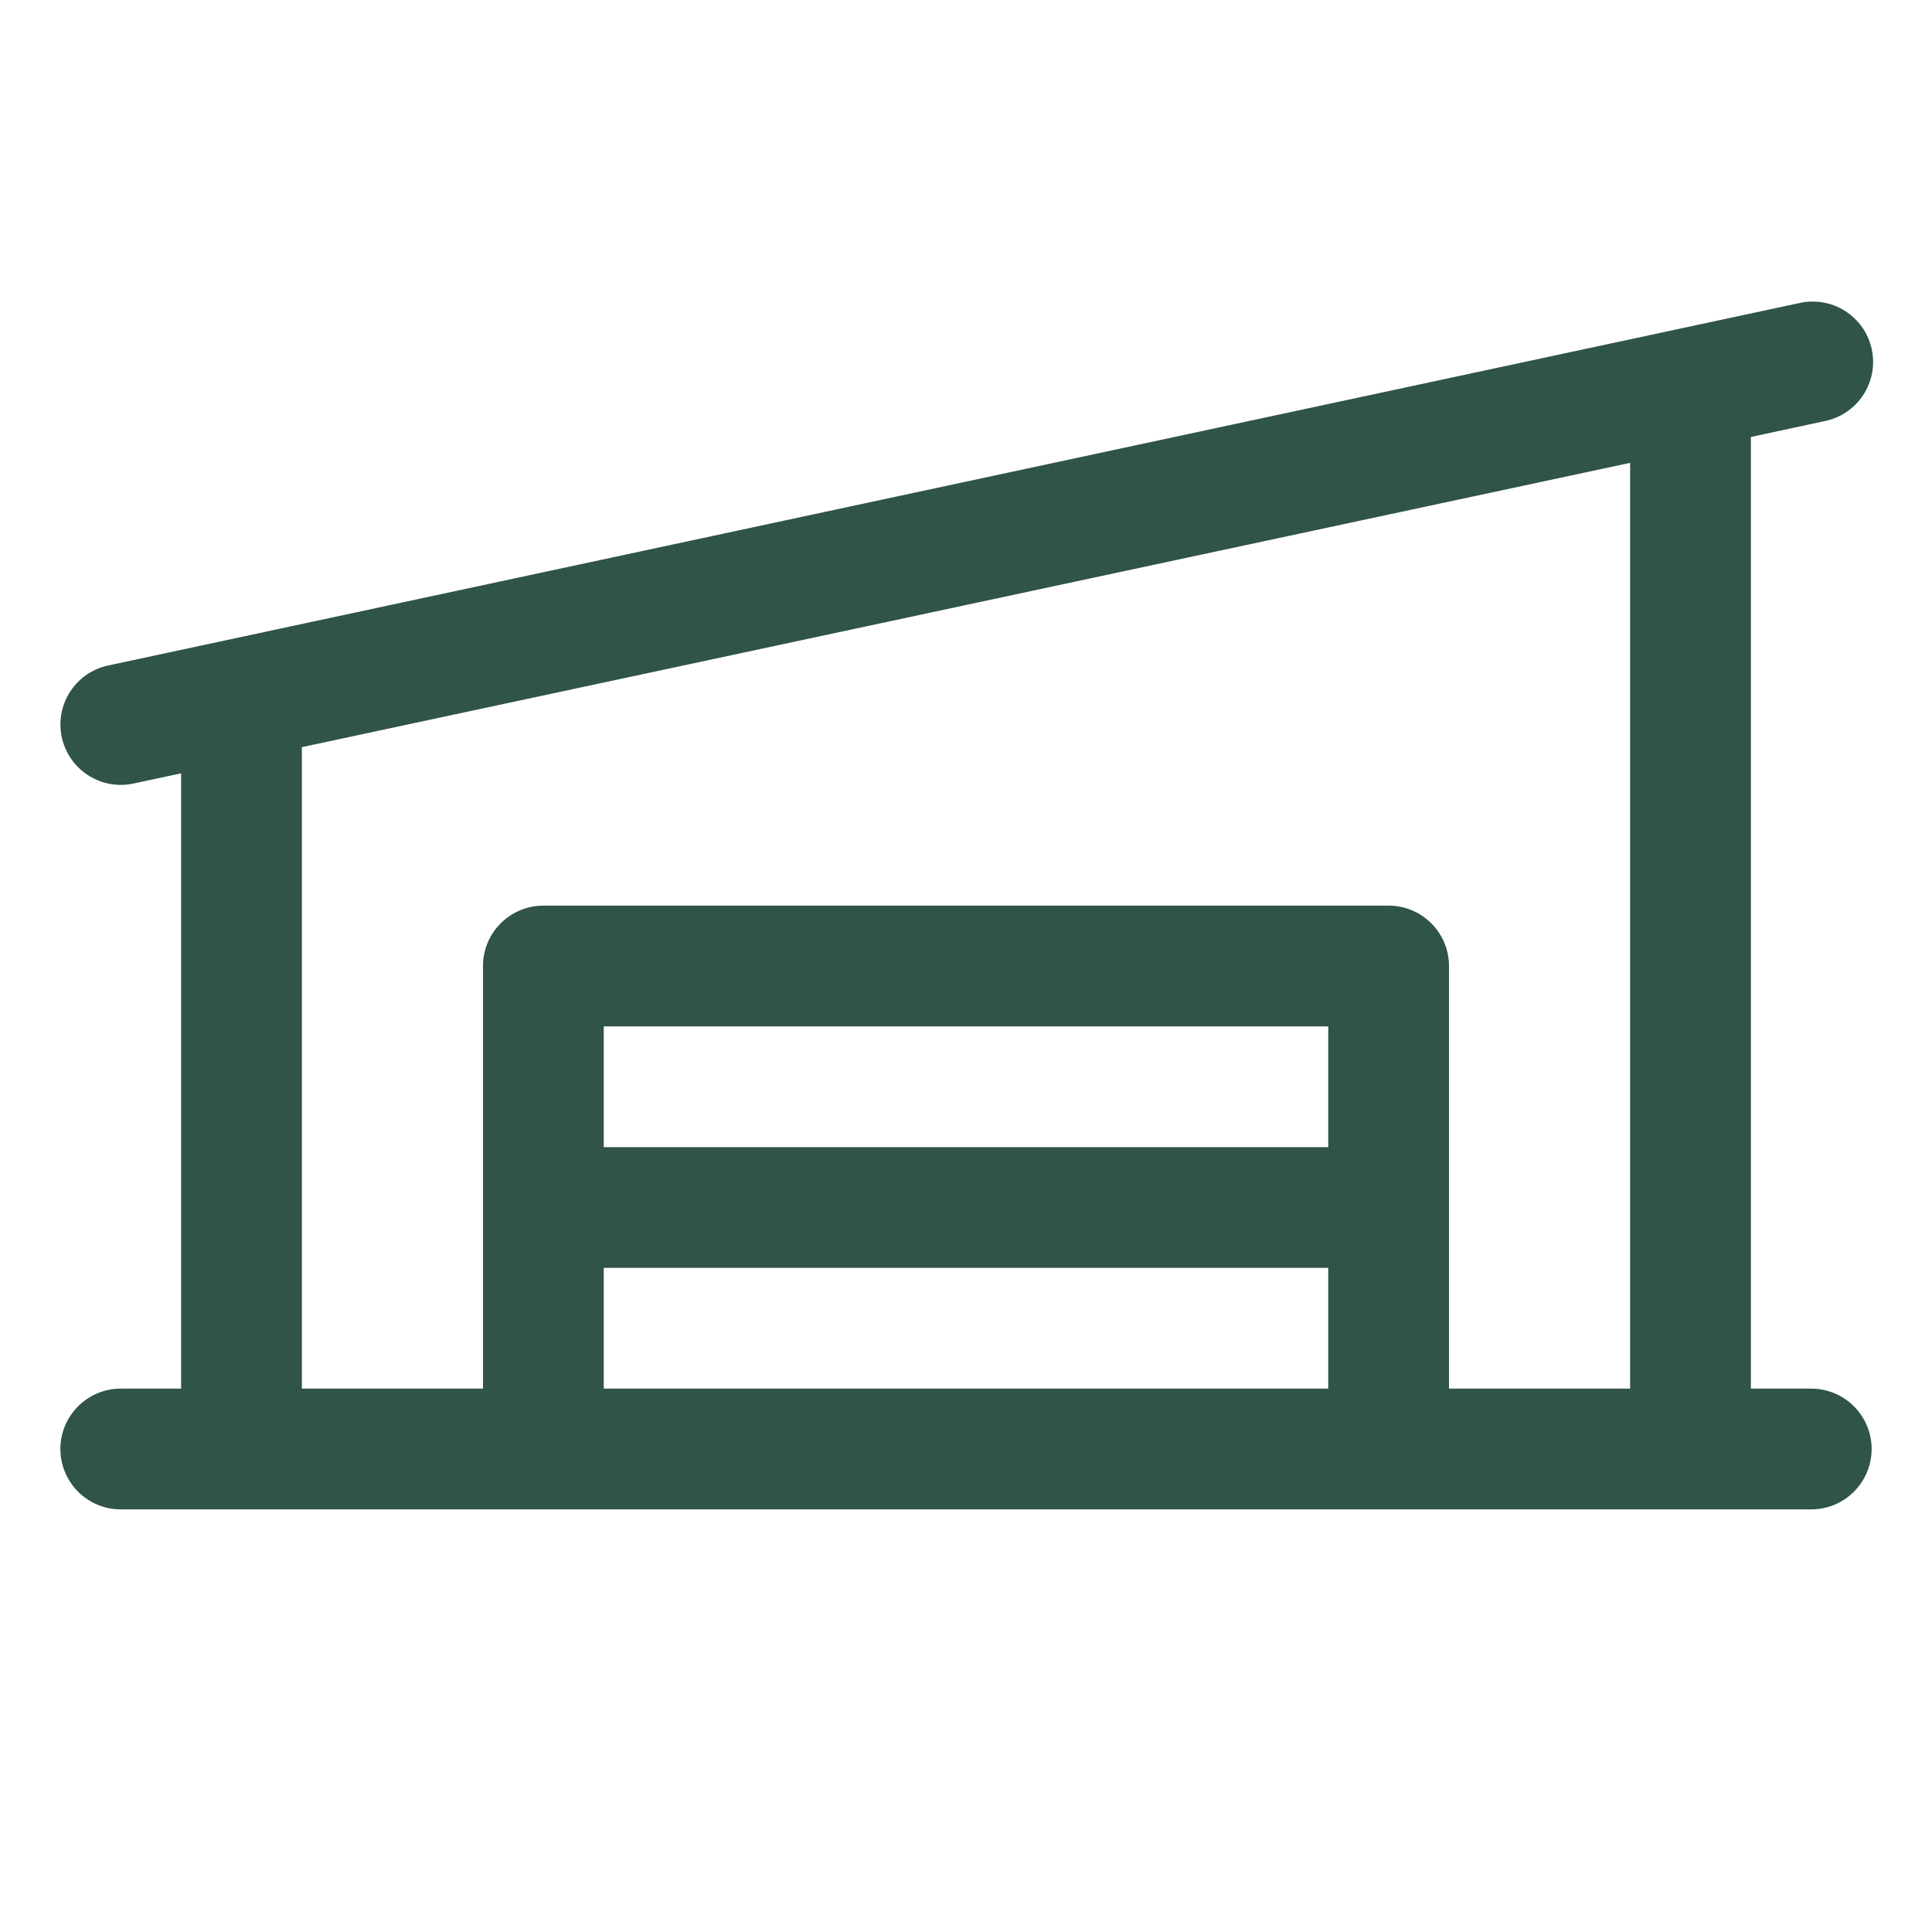
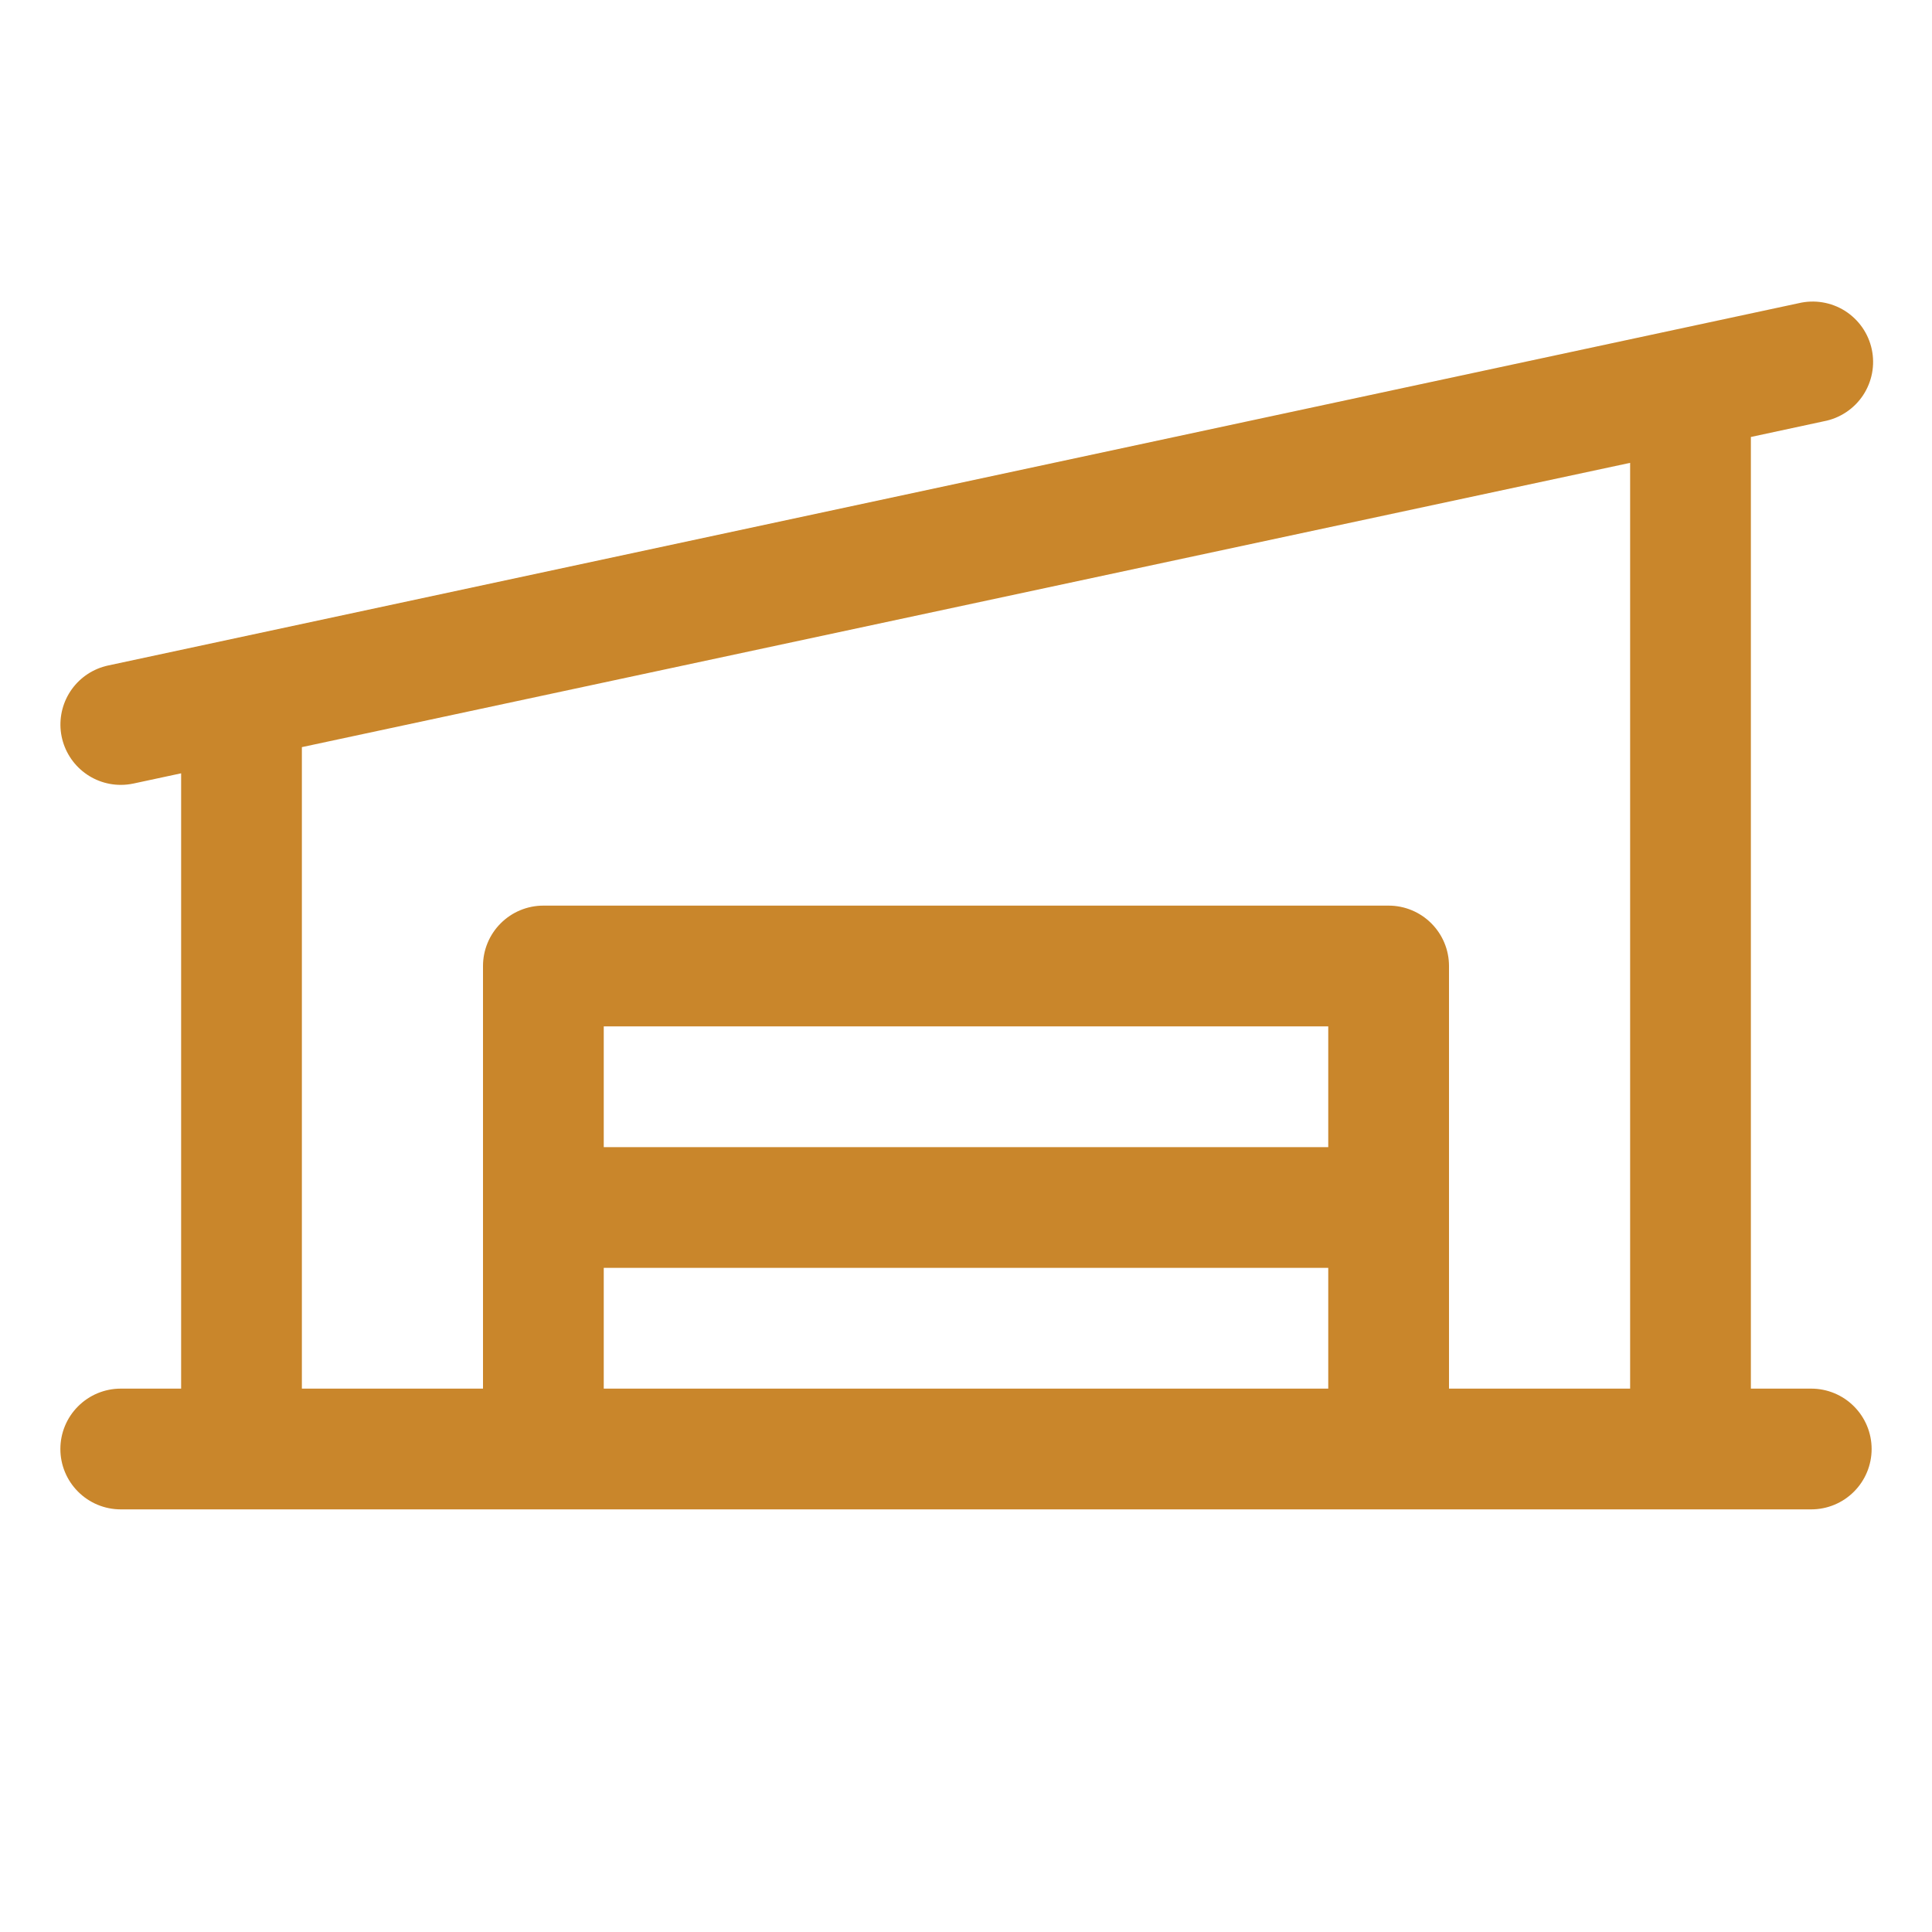
<svg xmlns="http://www.w3.org/2000/svg" width="56" height="56" viewBox="0 0 56 56" fill="none">
-   <path d="M52.5 40.25H50.75V12.666L52.865 12.211C53.095 12.168 53.313 12.079 53.508 11.95C53.703 11.821 53.87 11.655 54 11.46C54.129 11.266 54.218 11.047 54.262 10.818C54.306 10.588 54.303 10.353 54.254 10.124C54.205 9.896 54.111 9.679 53.977 9.488C53.843 9.297 53.672 9.134 53.475 9.009C53.277 8.885 53.056 8.802 52.826 8.764C52.595 8.726 52.36 8.735 52.133 8.789L3.132 19.29C2.71 19.381 2.337 19.625 2.084 19.974C1.831 20.324 1.716 20.756 1.761 21.185C1.807 21.614 2.01 22.012 2.331 22.301C2.652 22.59 3.068 22.75 3.5 22.75C3.624 22.75 3.748 22.737 3.87 22.711L5.25 22.415V40.25H3.5C3.036 40.25 2.591 40.434 2.263 40.763C1.934 41.091 1.75 41.536 1.75 42C1.75 42.464 1.934 42.909 2.263 43.237C2.591 43.566 3.036 43.75 3.5 43.75H52.5C52.964 43.75 53.409 43.566 53.737 43.237C54.066 42.909 54.25 42.464 54.25 42C54.25 41.536 54.066 41.091 53.737 40.763C53.409 40.434 52.964 40.25 52.5 40.25ZM8.75 21.656L47.25 13.416V40.25H42V28C42 27.536 41.816 27.091 41.487 26.763C41.159 26.434 40.714 26.25 40.25 26.25H15.75C15.286 26.25 14.841 26.434 14.513 26.763C14.184 27.091 14 27.536 14 28V40.25H8.75V21.656ZM38.5 33.25H17.5V29.75H38.5V33.25ZM17.5 36.75H38.5V40.25H17.5V36.75Z" fill="#30534A" />
+   <path d="M52.5 40.25H50.75V12.666L52.865 12.211C53.095 12.168 53.313 12.079 53.508 11.95C53.703 11.821 53.87 11.655 54 11.46C54.129 11.266 54.218 11.047 54.262 10.818C54.306 10.588 54.303 10.353 54.254 10.124C54.205 9.896 54.111 9.679 53.977 9.488C53.843 9.297 53.672 9.134 53.475 9.009C53.277 8.885 53.056 8.802 52.826 8.764C52.595 8.726 52.36 8.735 52.133 8.789L3.132 19.29C2.71 19.381 2.337 19.625 2.084 19.974C1.831 20.324 1.716 20.756 1.761 21.185C1.807 21.614 2.01 22.012 2.331 22.301C2.652 22.59 3.068 22.75 3.5 22.75C3.624 22.75 3.748 22.737 3.87 22.711L5.25 22.415V40.25H3.5C3.036 40.25 2.591 40.434 2.263 40.763C1.934 41.091 1.75 41.536 1.75 42C1.75 42.464 1.934 42.909 2.263 43.237C2.591 43.566 3.036 43.75 3.5 43.75H52.5C52.964 43.75 53.409 43.566 53.737 43.237C54.066 42.909 54.25 42.464 54.25 42C54.25 41.536 54.066 41.091 53.737 40.763C53.409 40.434 52.964 40.25 52.5 40.25ZM8.75 21.656L47.25 13.416V40.25H42V28C42 27.536 41.816 27.091 41.487 26.763C41.159 26.434 40.714 26.25 40.25 26.25H15.75C15.286 26.25 14.841 26.434 14.513 26.763C14.184 27.091 14 27.536 14 28V40.25H8.75V21.656ZM38.5 33.25H17.5V29.75H38.5V33.25ZM17.5 36.75H38.5V40.25H17.5V36.75Z" fill="#C9862B" />
</svg>
